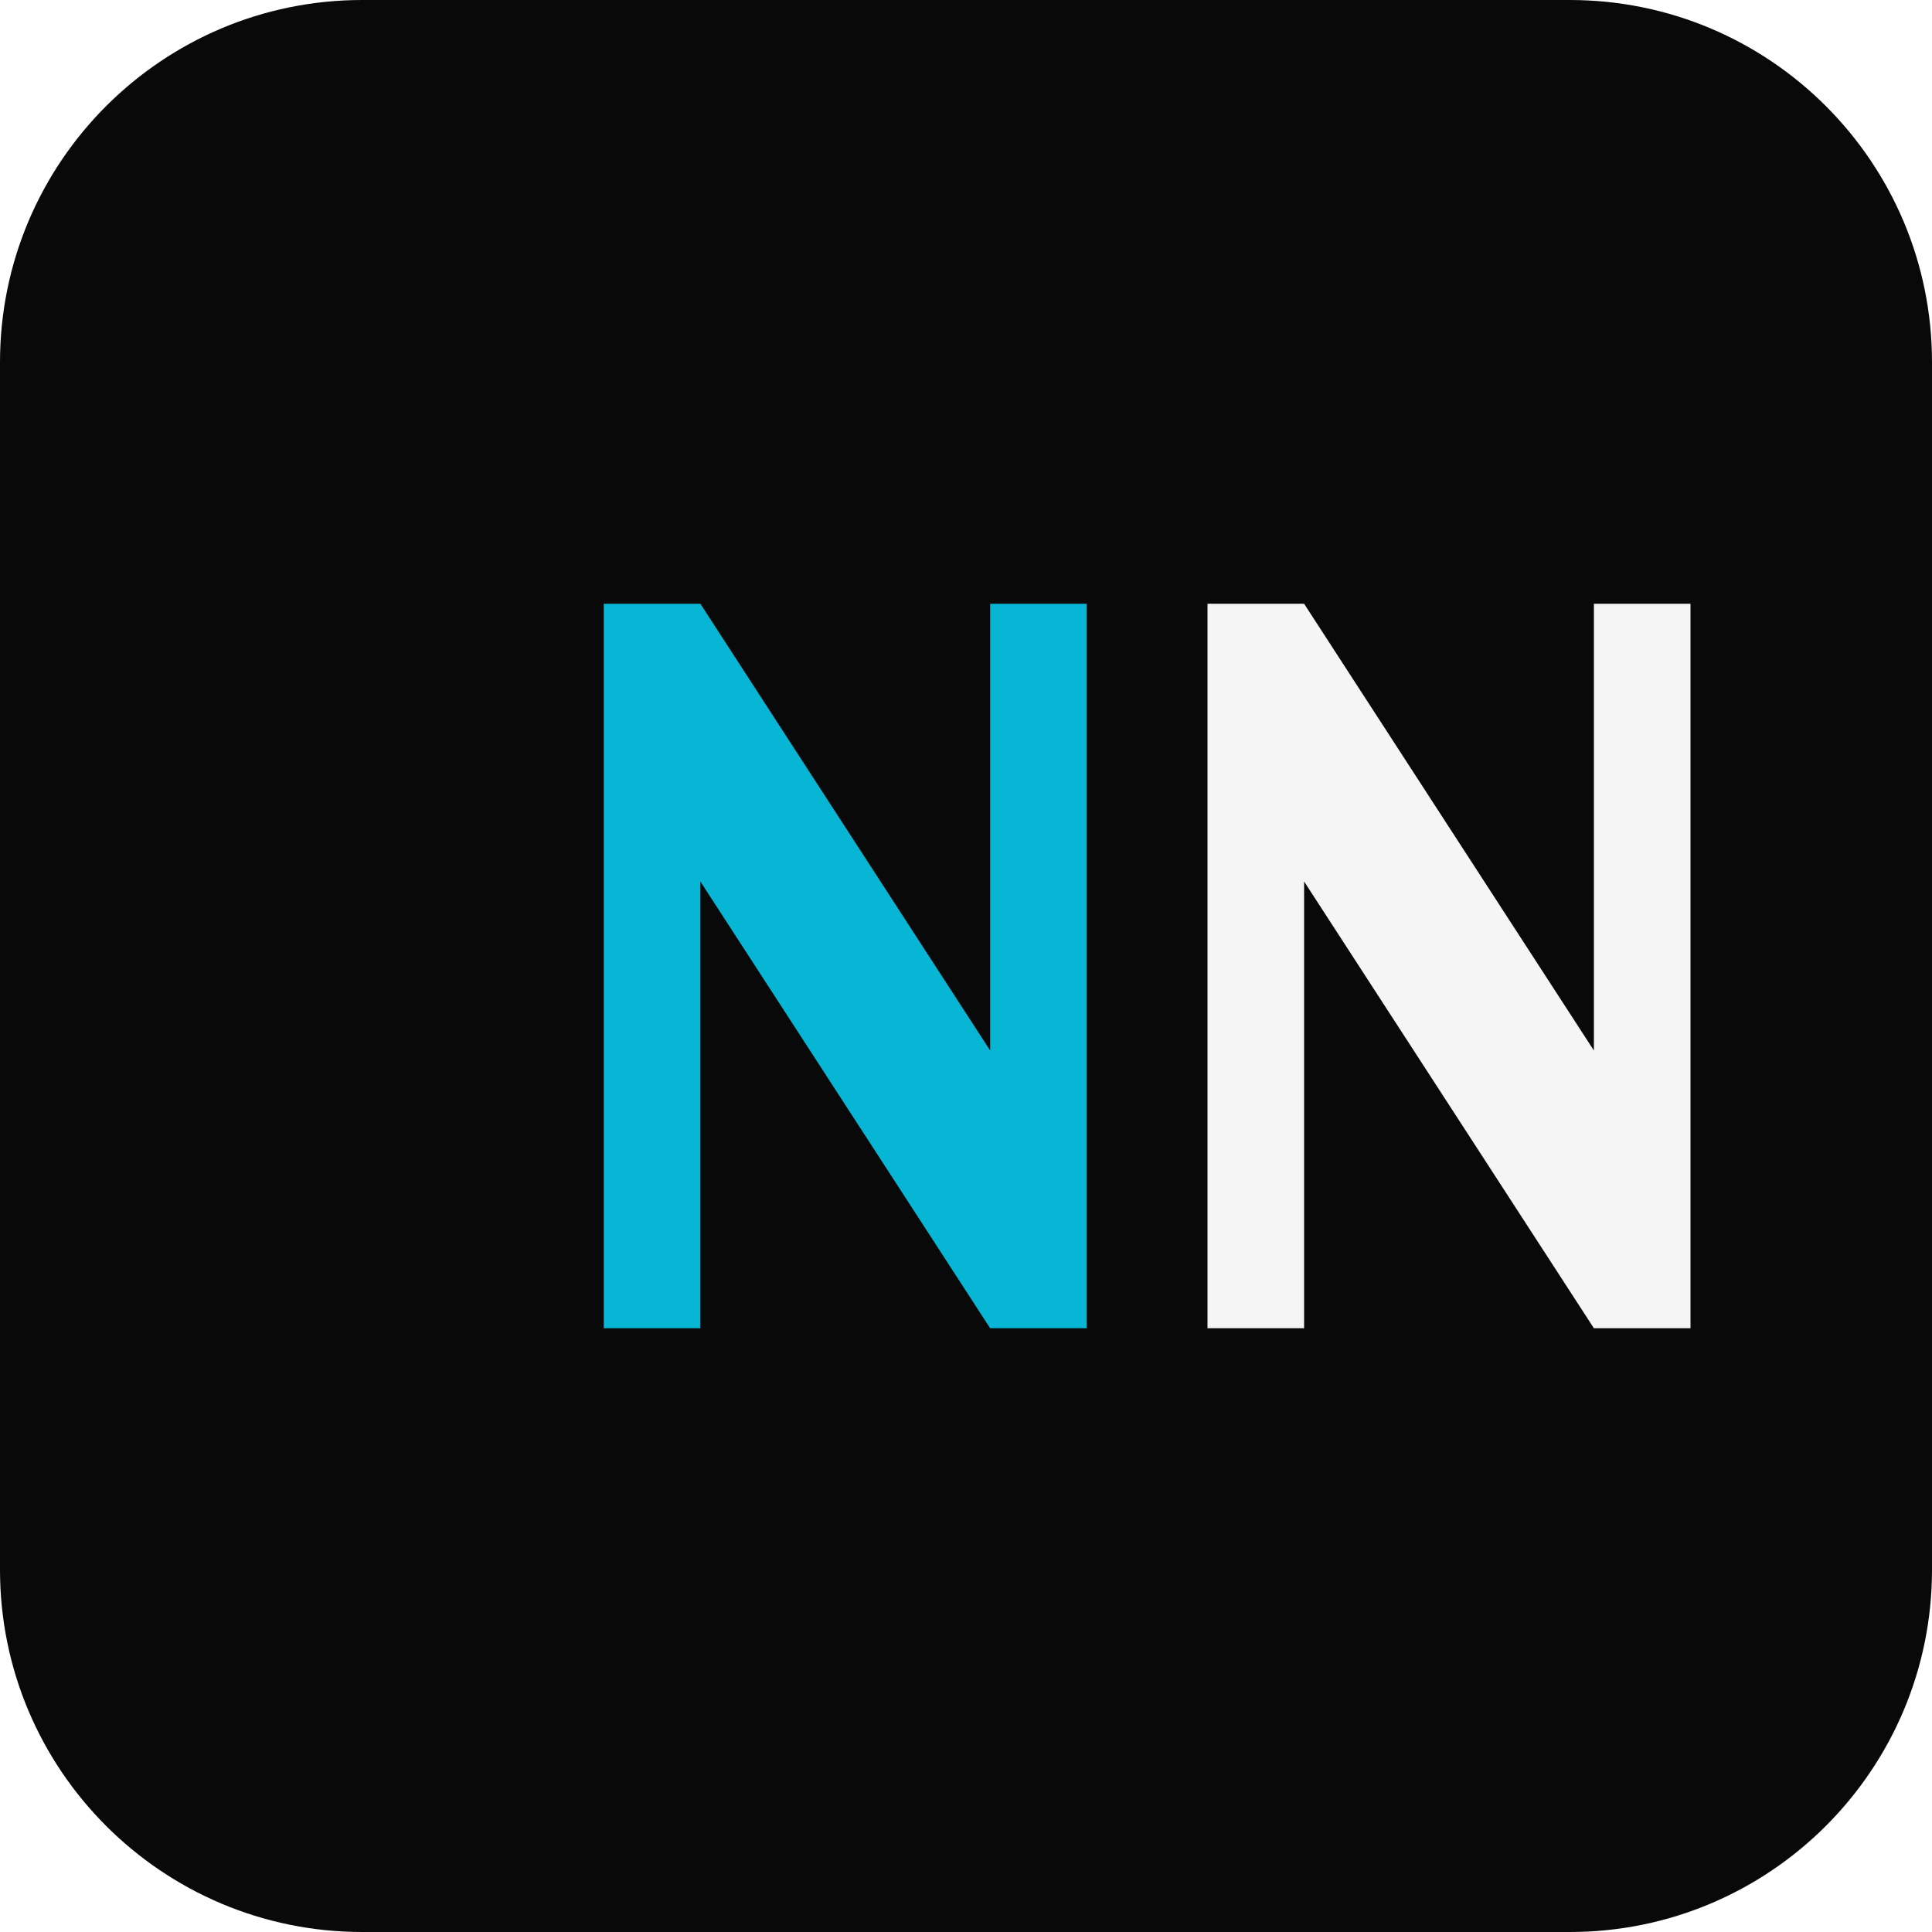
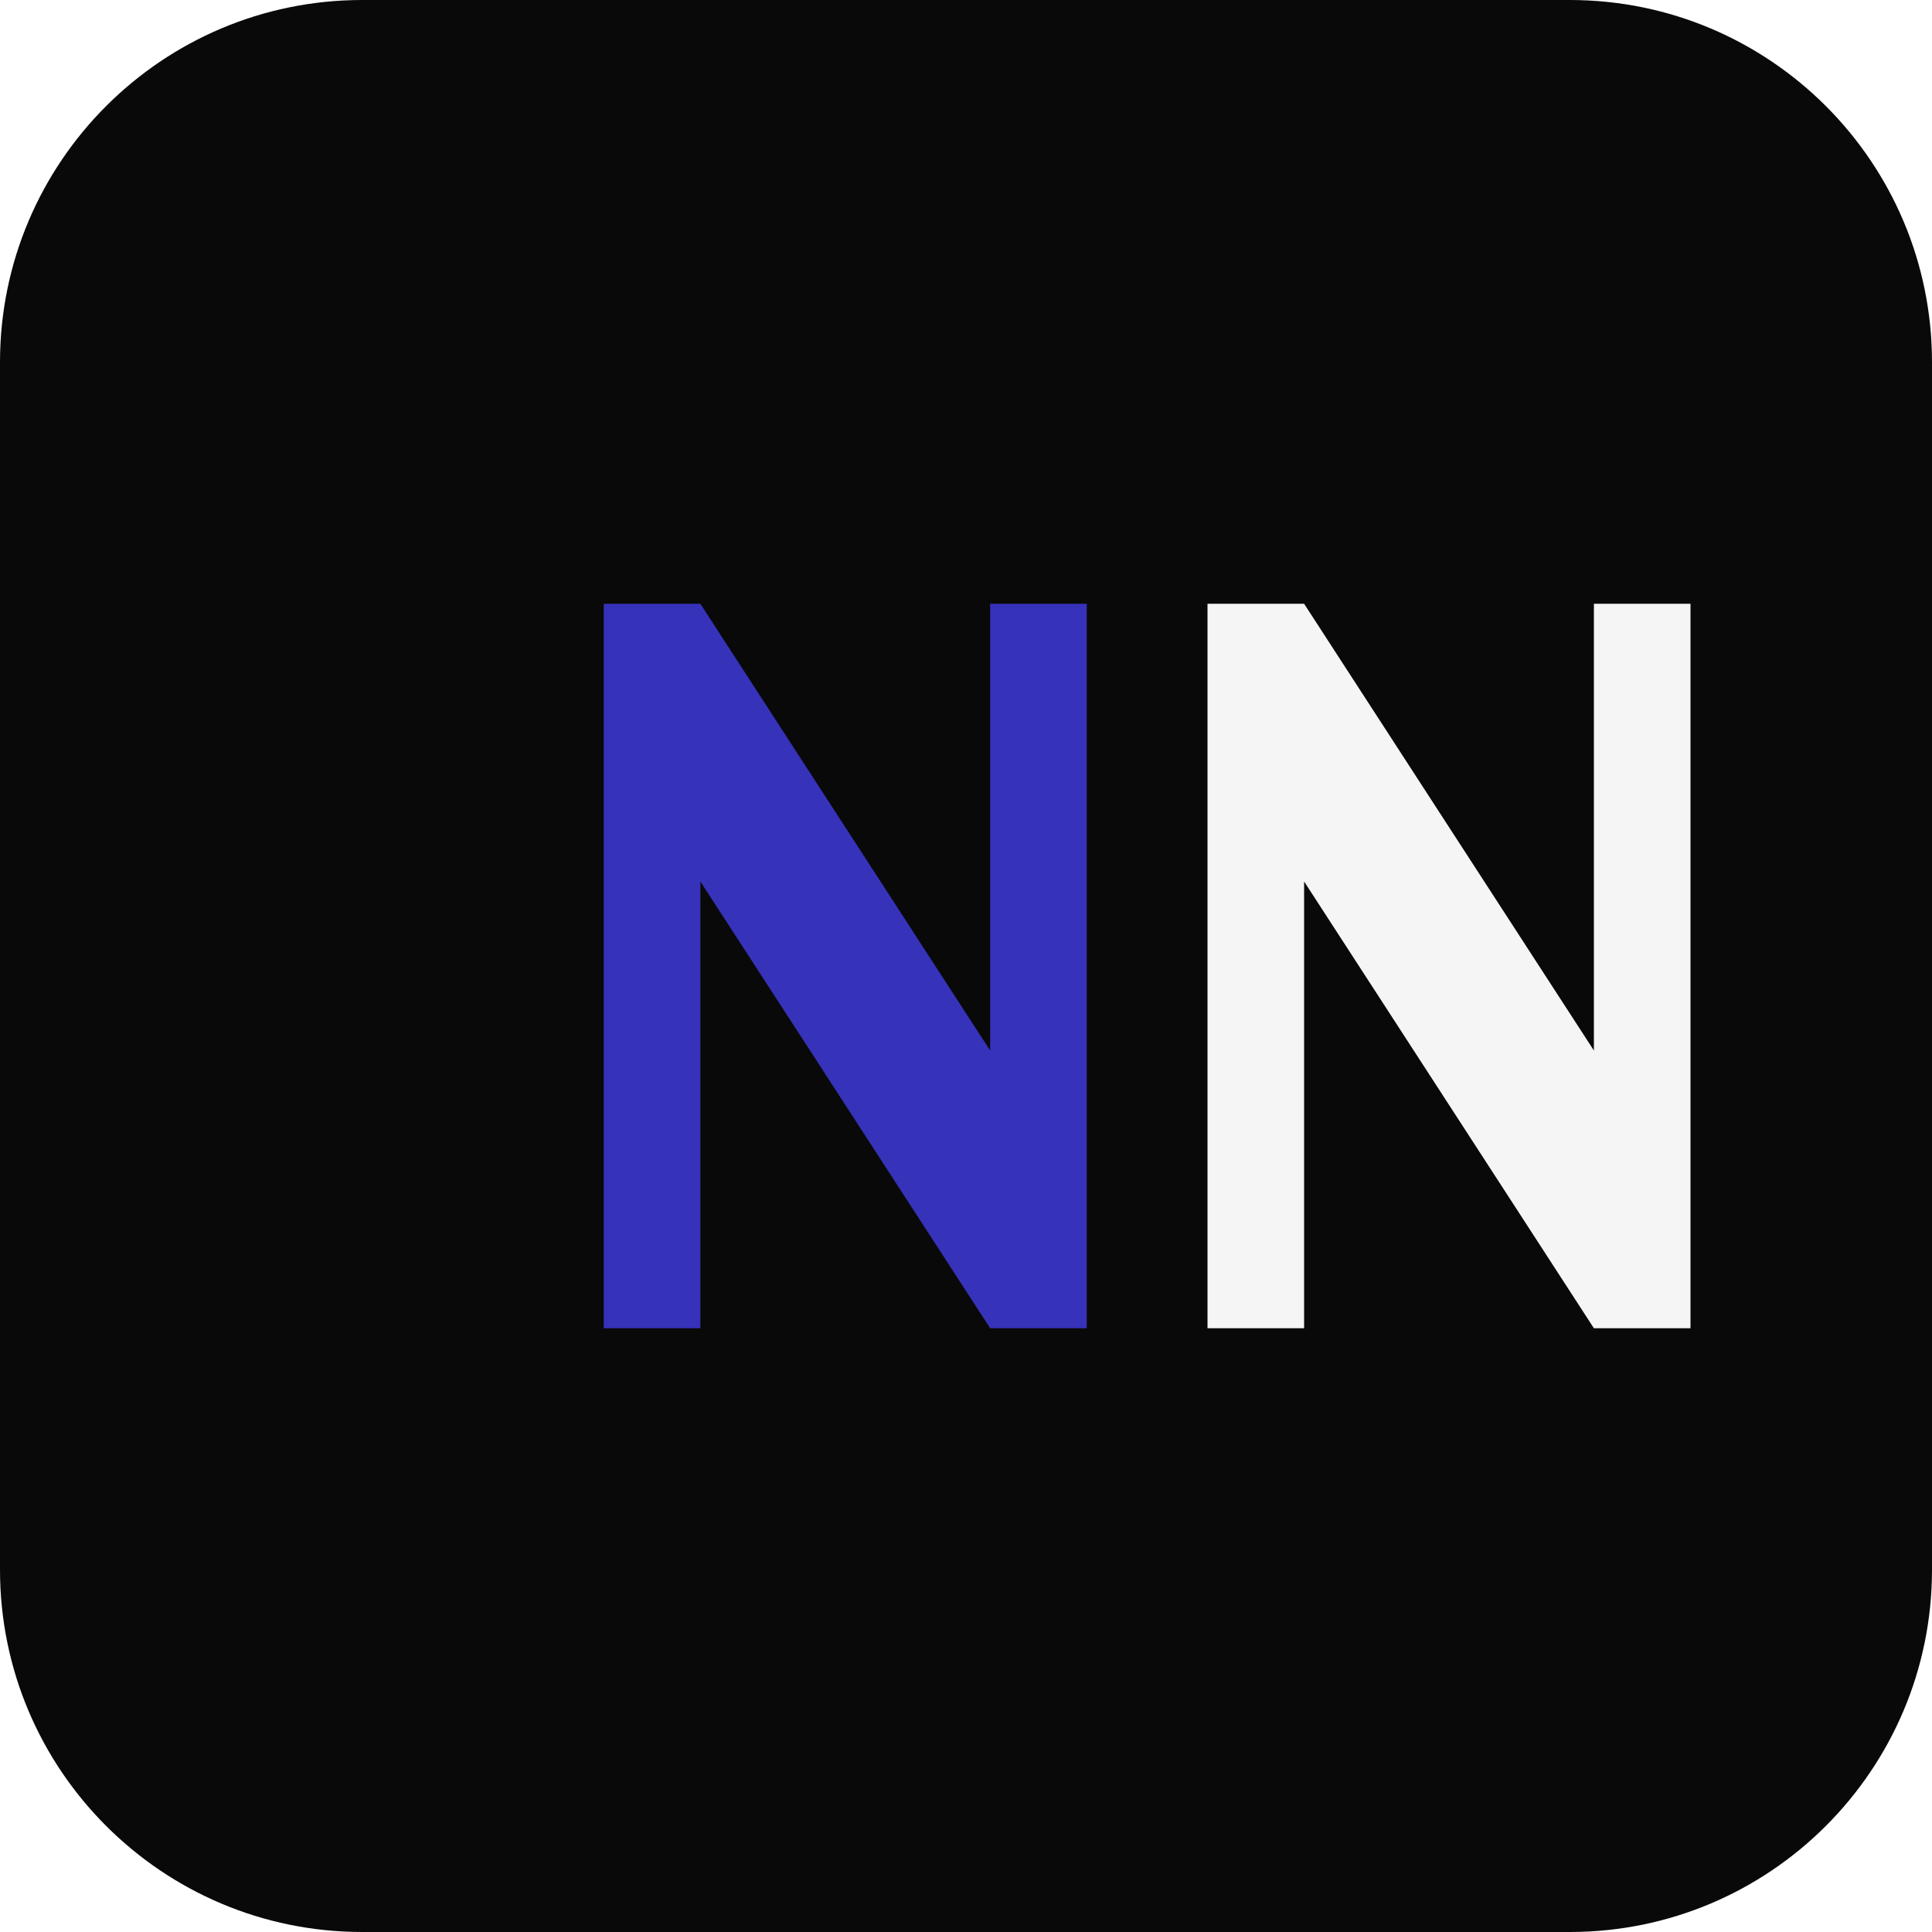
<svg xmlns="http://www.w3.org/2000/svg" viewBox="0 0 32 32">
  <rect width="32" height="32" rx="6" fill="#090909" />
-   <path d="M10 22V10h1.6l4.8 7.4V10H18v12h-1.6l-4.8-7.4V22H10z" fill="#06b6d4" />
+   <path d="M10 22V10h1.6l4.8 7.4V10H18v12h-1.6l-4.8-7.4V22H10z" fill="#3632ba" />
  <path d="M20 22V10h1.6l4.8 7.4V10H28v12h-1.6l-4.8-7.4V22H20z" fill="#f5f5f5" />
</svg>
